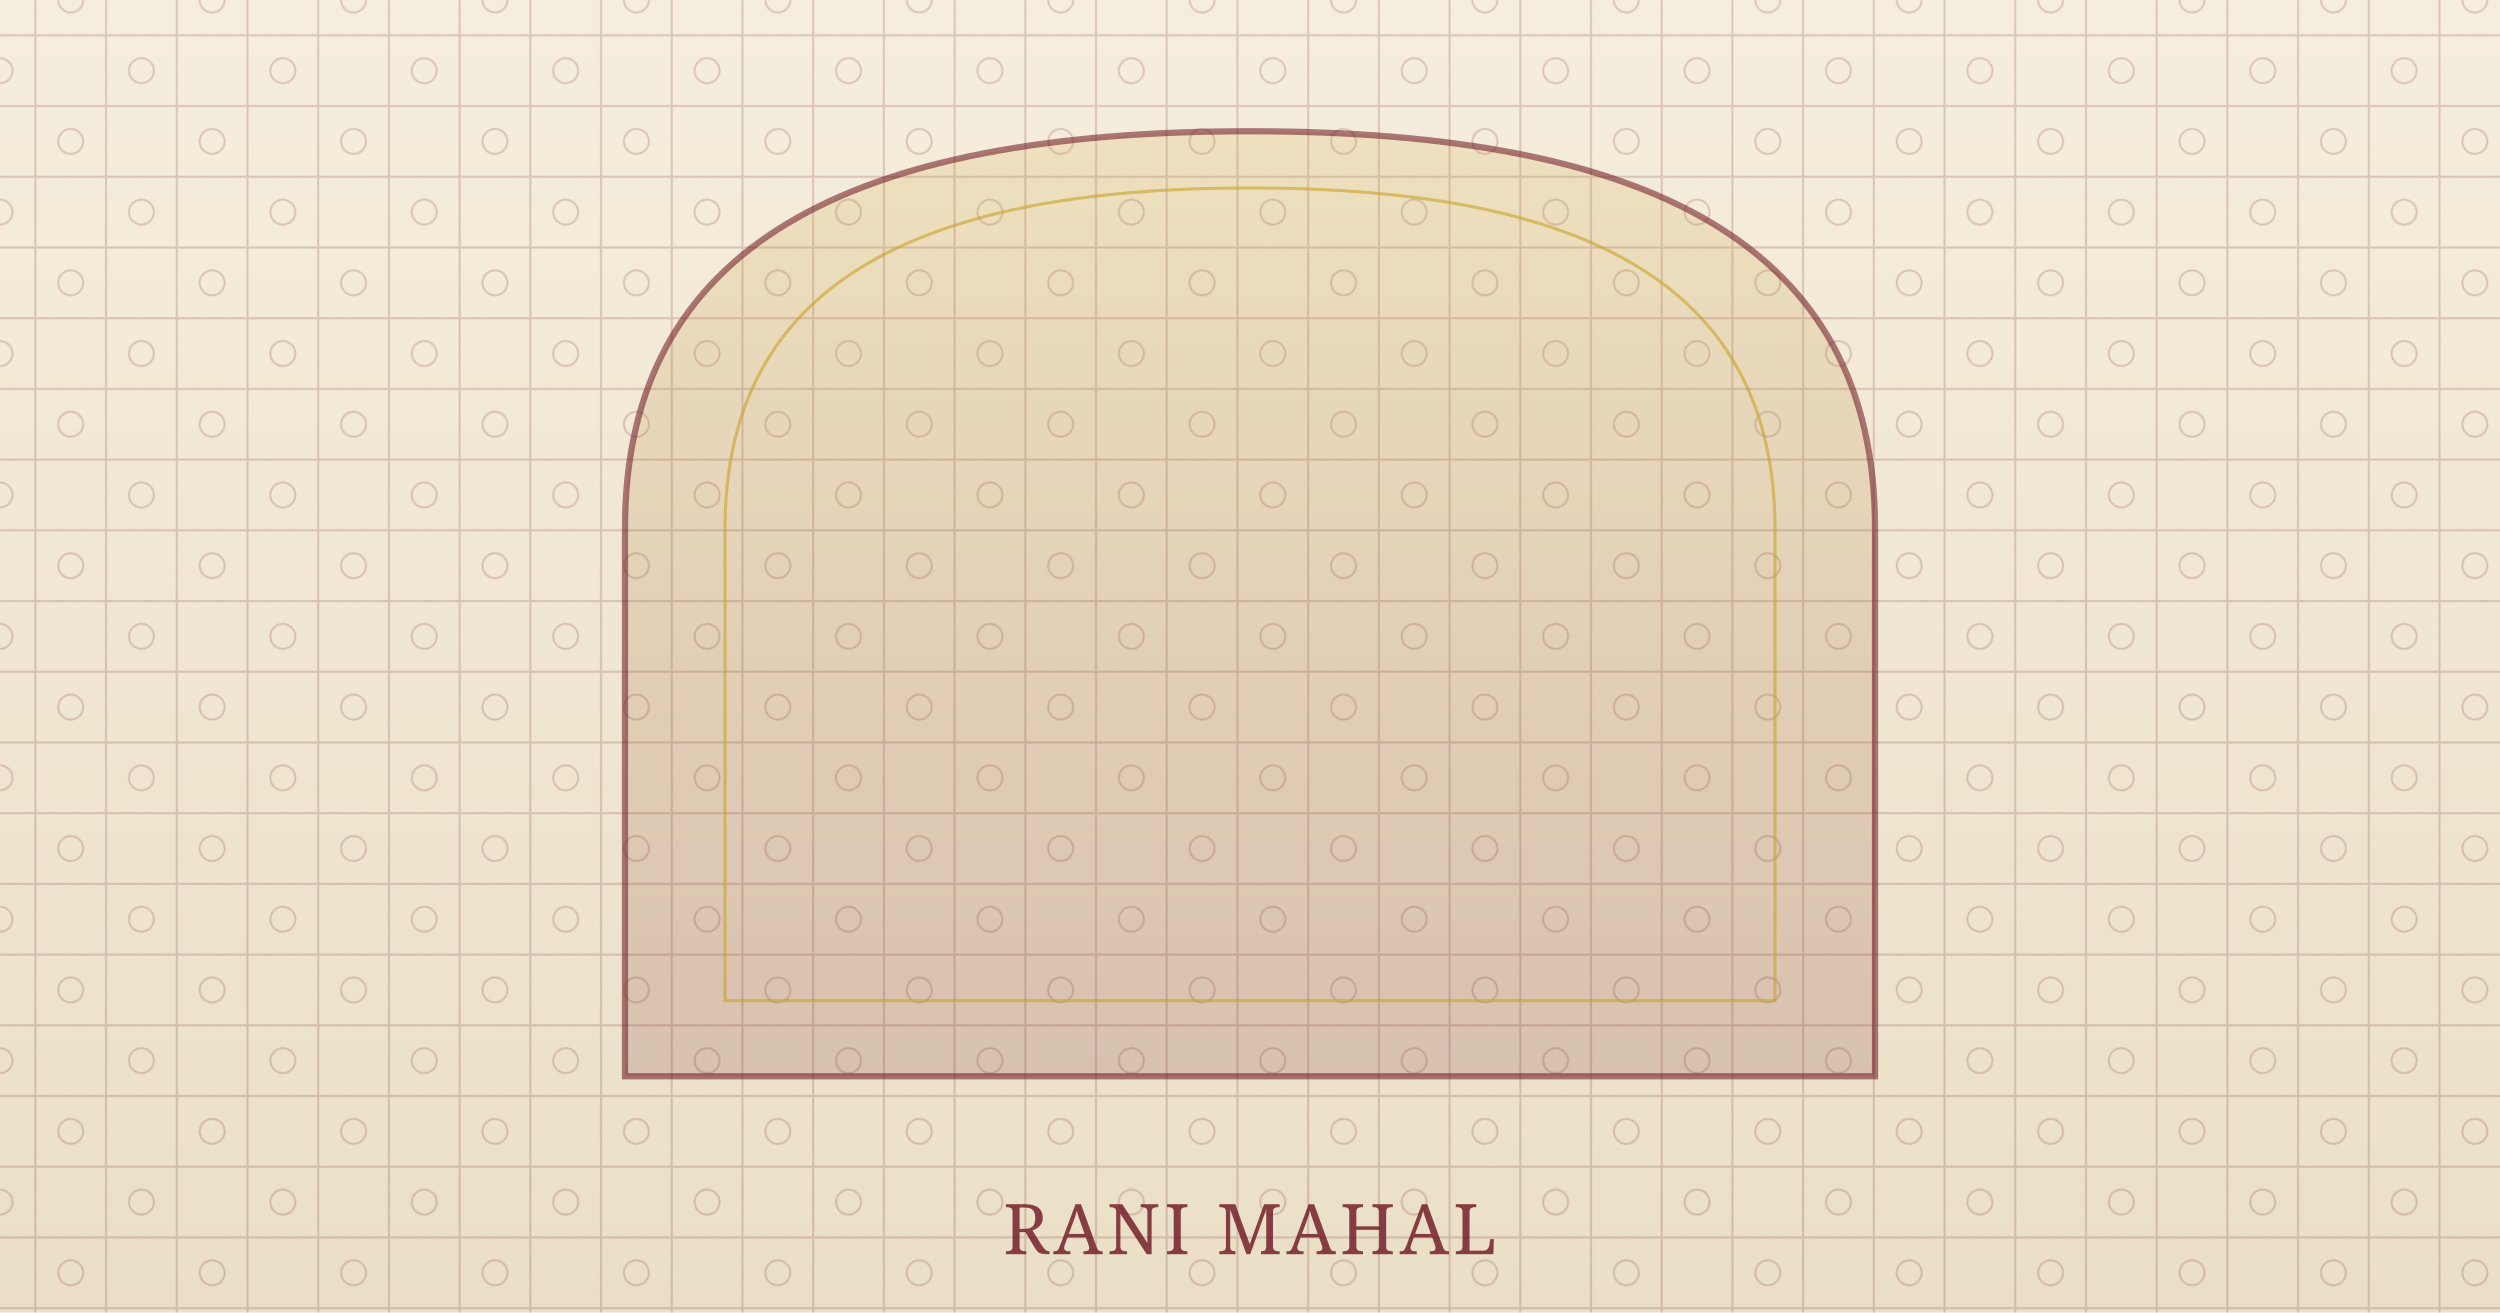
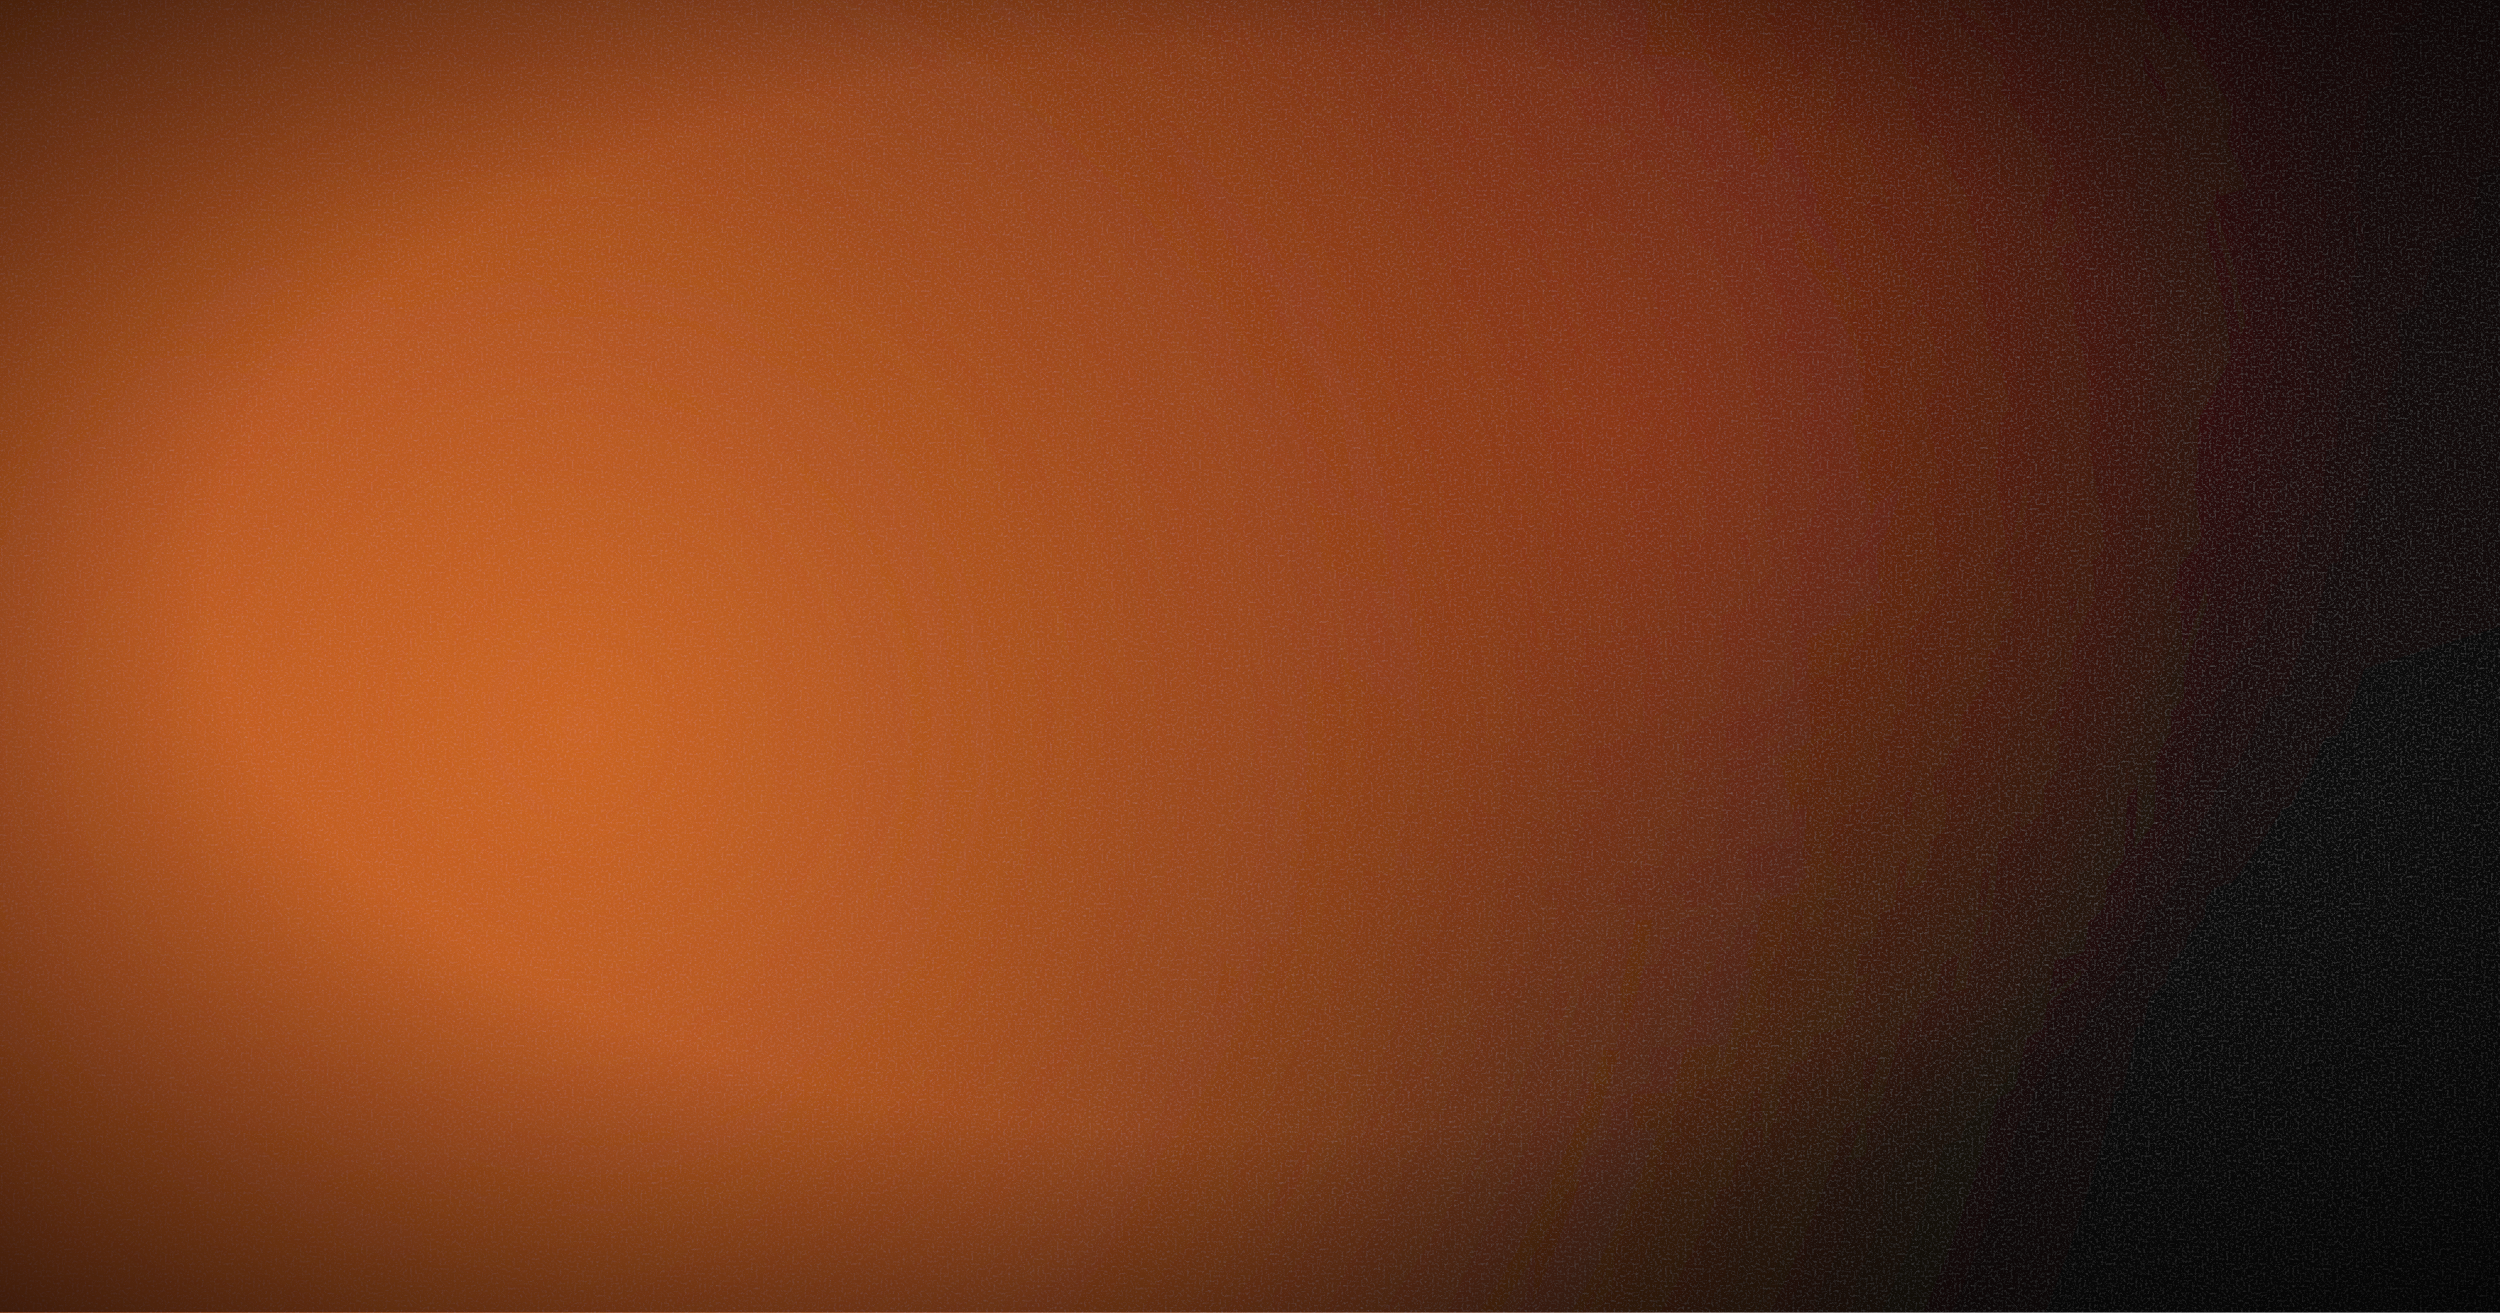
- <svg xmlns="http://www.w3.org/2000/svg" viewBox="0 0 1200 630" role="img" aria-label="Rani Mahal placeholder">
+ <svg xmlns="http://www.w3.org/2000/svg" viewBox="0 0 1200 630" role="img" aria-label="Rani Mahal">
  <defs>
-     <pattern id="grid-og-home" width="48" height="48" patternUnits="userSpaceOnUse" patternTransform="rotate(45)">
-       <rect width="48" height="48" fill="none" />
-       <path d="M24 0 L48 24 L24 48 L0 24 Z" fill="none" stroke="#6B1420" stroke-width="1" opacity="0.18" />
-       <circle cx="24" cy="24" r="6" fill="none" stroke="#6B1420" stroke-width="1" opacity="0.18" />
-     </pattern>
-     <linearGradient id="bg-og-home" x1="0" y1="0" x2="0" y2="1">
-       <stop offset="0%" stop-color="#F6EEDD" />
-       <stop offset="100%" stop-color="#EADFC6" />
+     <linearGradient id="baseoghomesvg" x1="0" y1="0" x2="0.6" y2="1">
+       <stop offset="0%" stop-color="#2A0E08" />
+       <stop offset="100%" stop-color="#0B0908" />
    </linearGradient>
-     <linearGradient id="arch-og-home" x1="0" y1="0" x2="0" y2="1">
-       <stop offset="0%" stop-color="#C9A227" />
-       <stop offset="100%" stop-color="#6B1420" />
-     </linearGradient>
+     <radialGradient id="blob0oghomesvg">
+       <stop offset="0%" stop-color="#8C2B12" stop-opacity="1" />
+       <stop offset="100%" stop-color="#8C2B12" stop-opacity="0" />
+     </radialGradient>
+     <radialGradient id="blob1oghomesvg">
+       <stop offset="0%" stop-color="#8C2B12" stop-opacity="1" />
+       <stop offset="100%" stop-color="#8C2B12" stop-opacity="0" />
+     </radialGradient>
+     <radialGradient id="blob2oghomesvg">
+       <stop offset="0%" stop-color="#8C2B12" stop-opacity="1" />
+       <stop offset="100%" stop-color="#8C2B12" stop-opacity="0" />
+     </radialGradient>
+     <radialGradient id="blob3oghomesvg">
+       <stop offset="0%" stop-color="#8C2B12" stop-opacity="1" />
+       <stop offset="100%" stop-color="#8C2B12" stop-opacity="0" />
+     </radialGradient>
+     <radialGradient id="blob4oghomesvg">
+       <stop offset="0%" stop-color="#E4762A" stop-opacity="1" />
+       <stop offset="100%" stop-color="#E4762A" stop-opacity="0" />
+     </radialGradient>
+     <radialGradient id="blob5oghomesvg">
+       <stop offset="0%" stop-color="#E4762A" stop-opacity="1" />
+       <stop offset="100%" stop-color="#E4762A" stop-opacity="0" />
+     </radialGradient>
+     <radialGradient id="vigoghomesvg" cx="50%" cy="45%" r="75%">
+       <stop offset="55%" stop-color="#000" stop-opacity="0" />
+       <stop offset="100%" stop-color="#000" stop-opacity="0.65" />
+     </radialGradient>
+     <filter id="grainoghomesvg" x="0" y="0" width="100%" height="100%">
+       <feTurbulence type="fractalNoise" baseFrequency="0.85" numOctaves="3" seed="13" result="n" />
+       <feColorMatrix type="saturate" values="0" in="n" result="ng" />
+       <feComponentTransfer in="ng" result="na">
+         <feFuncA type="linear" slope="0.16" />
+       </feComponentTransfer>
+       <feBlend mode="overlay" in="SourceGraphic" in2="na" />
+     </filter>
  </defs>
-   <rect width="1200" height="630" fill="url(#bg-og-home)" />
-   <rect width="1200" height="630" fill="url(#grid-og-home)" />
-   <path d="M 300 516.6 L 300 253.512     C 300 117.432, 408 63, 600 63     C 792 63, 900 117.432, 900 253.512     L 900 516.6 Z" fill="url(#arch-og-home)" opacity="0.16" />
-   <path d="M 300 516.6 L 300 253.512     C 300 117.432, 408 63, 600 63     C 792 63, 900 117.432, 900 253.512     L 900 516.6 Z" fill="none" stroke="#6B1420" stroke-width="3" opacity="0.55" />
-   <path d="M 348 480.312 L 348 254.056     C 348 137.028, 438.72 90.216, 600 90.216     C 761.28 90.216, 852 137.028, 852 254.056     L 852 480.312 Z" fill="none" stroke="#C9A227" stroke-width="1.5" opacity="0.6" />
-   <text x="600" y="602" text-anchor="middle" font-family="Georgia, serif" font-size="33.6" fill="#6B1420" opacity="0.8" letter-spacing="2">RANI MAHAL</text>
+   <g filter="url(#grainoghomesvg)">
+     <rect width="1200" height="630" fill="url(#baseoghomesvg)" />
+     <circle cx="781" cy="203" r="373" fill="url(#blob0oghomesvg)" opacity="0.66" />
+     <circle cx="725" cy="10" r="473" fill="url(#blob1oghomesvg)" opacity="0.30" />
+     <circle cx="35" cy="582" r="870" fill="url(#blob2oghomesvg)" opacity="0.66" />
+     <circle cx="125" cy="355" r="740" fill="url(#blob3oghomesvg)" opacity="0.54" />
+     <circle cx="88" cy="351" r="659" fill="url(#blob4oghomesvg)" opacity="0.35" />
+     <circle cx="276" cy="349" r="795" fill="url(#blob5oghomesvg)" opacity="0.74" />
+   </g>
+   <rect width="1200" height="630" fill="url(#vigoghomesvg)" />
</svg>
